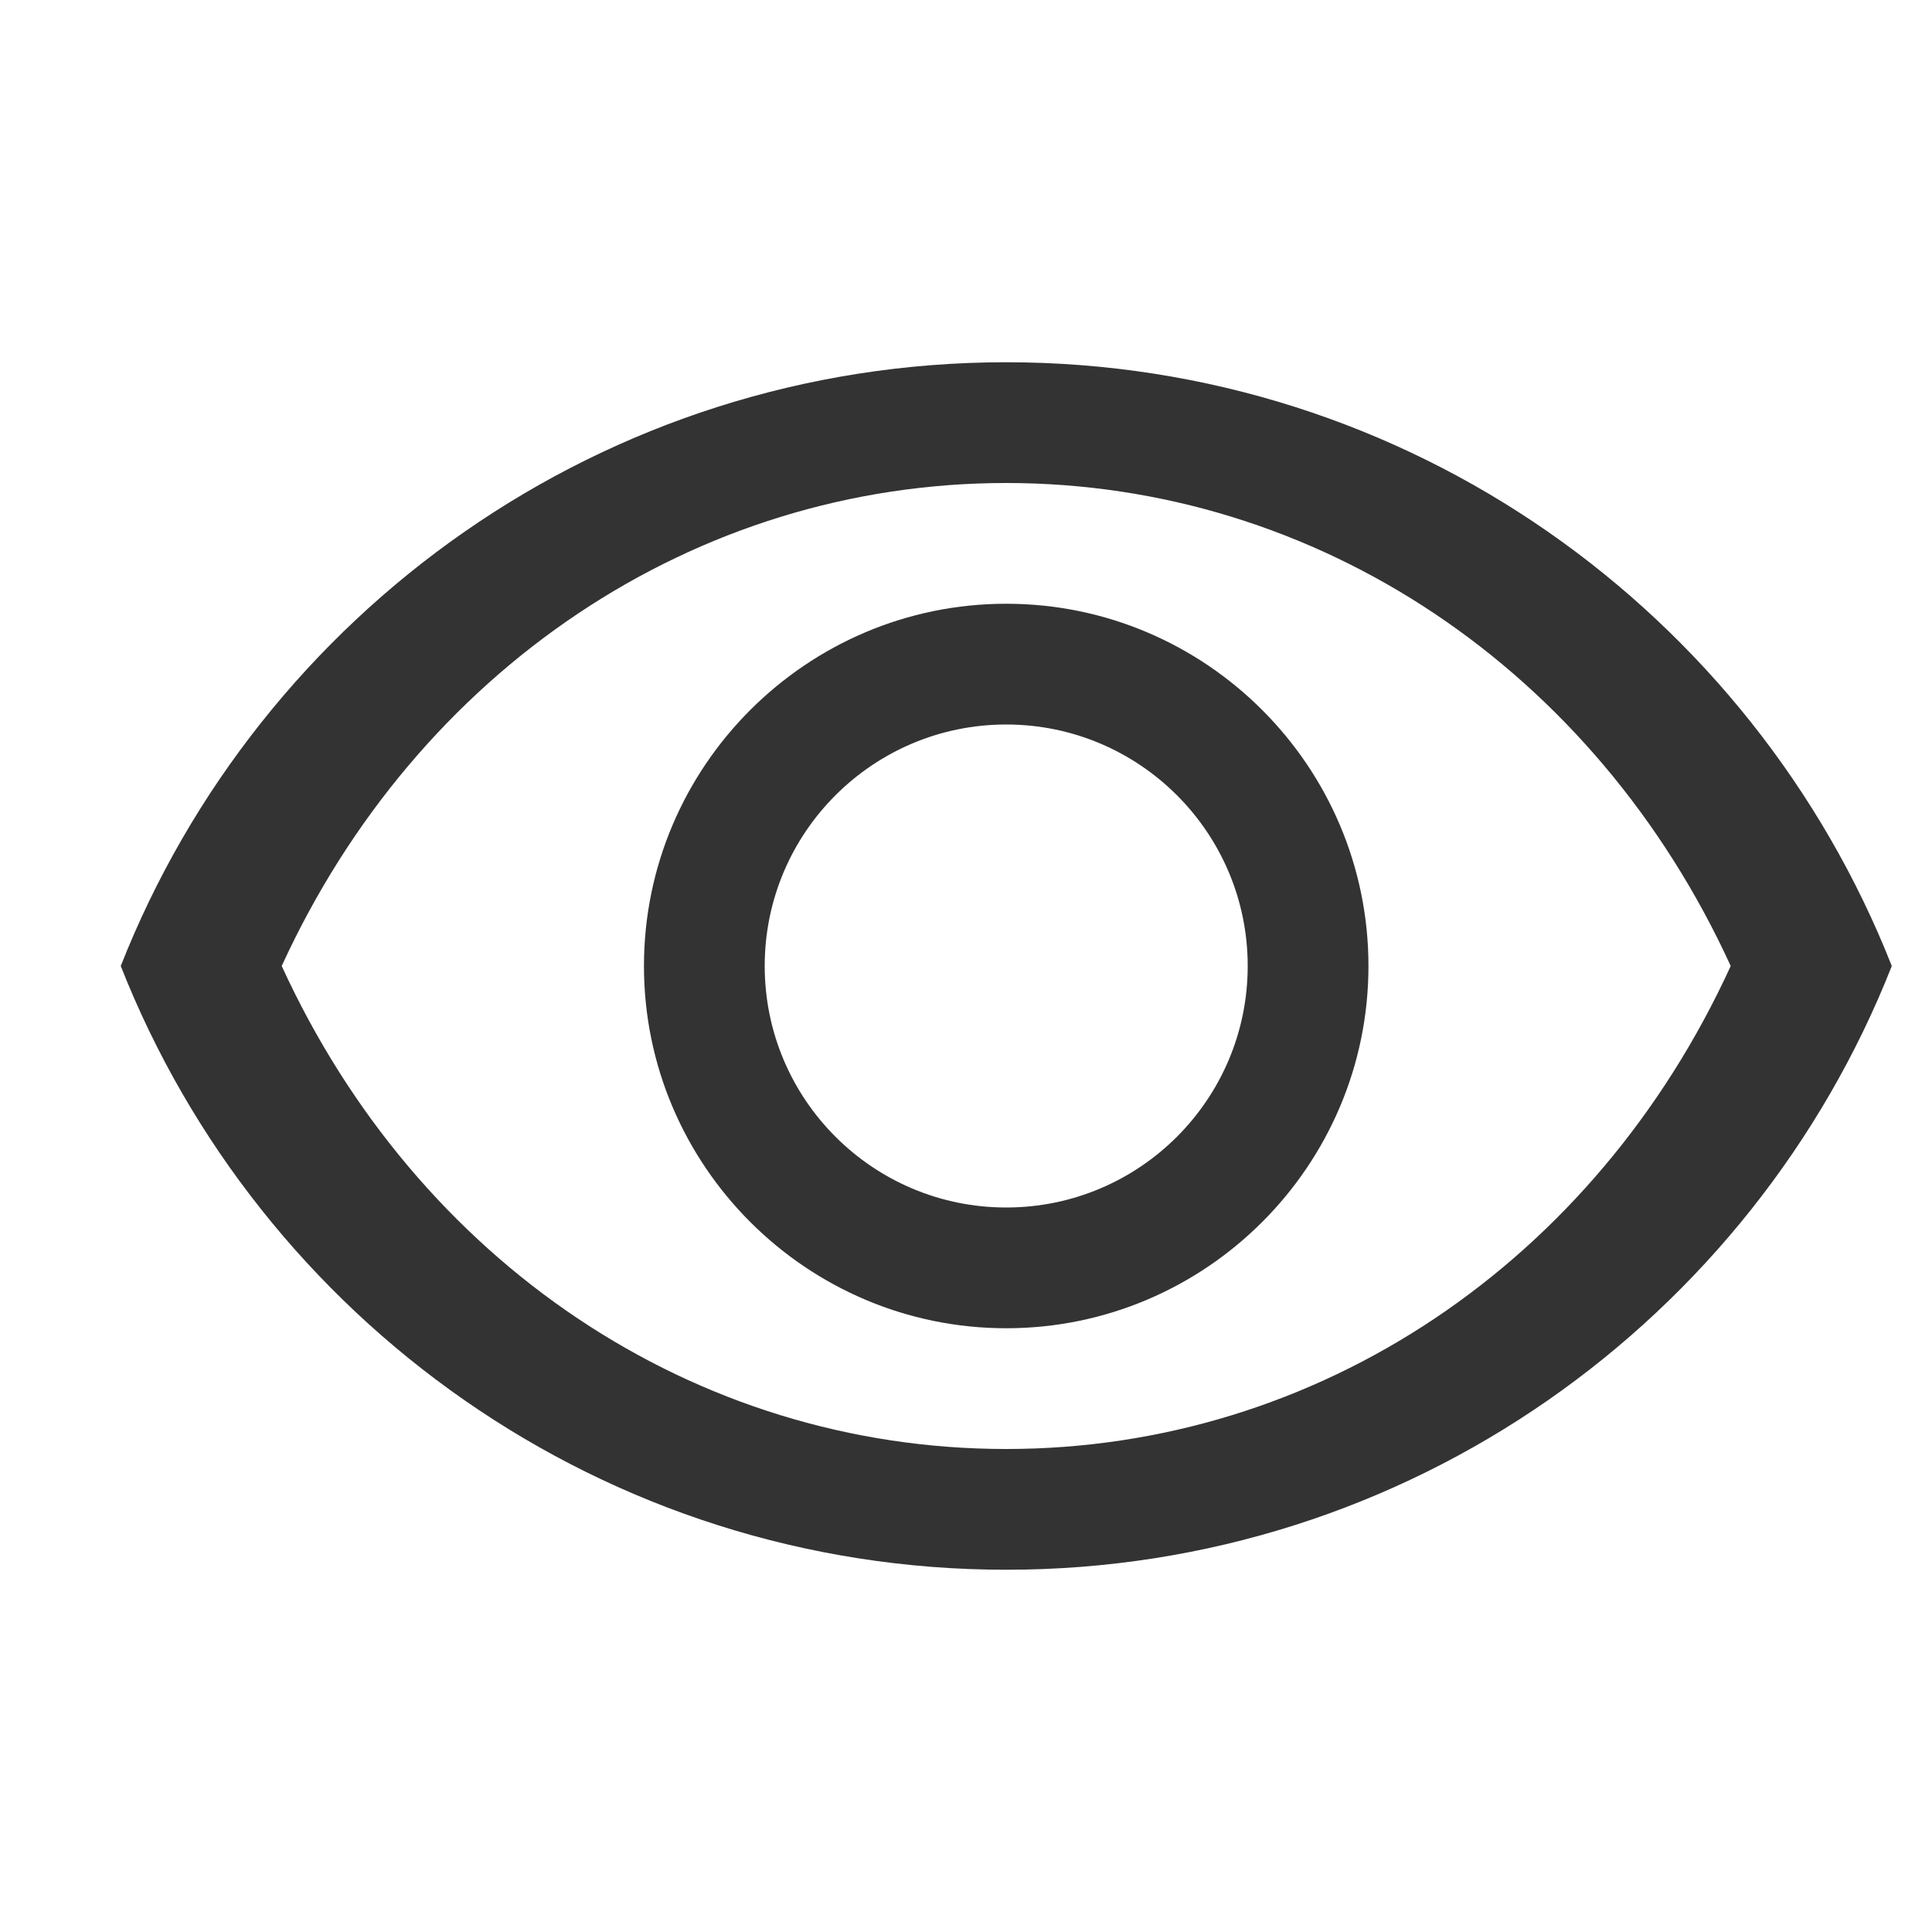
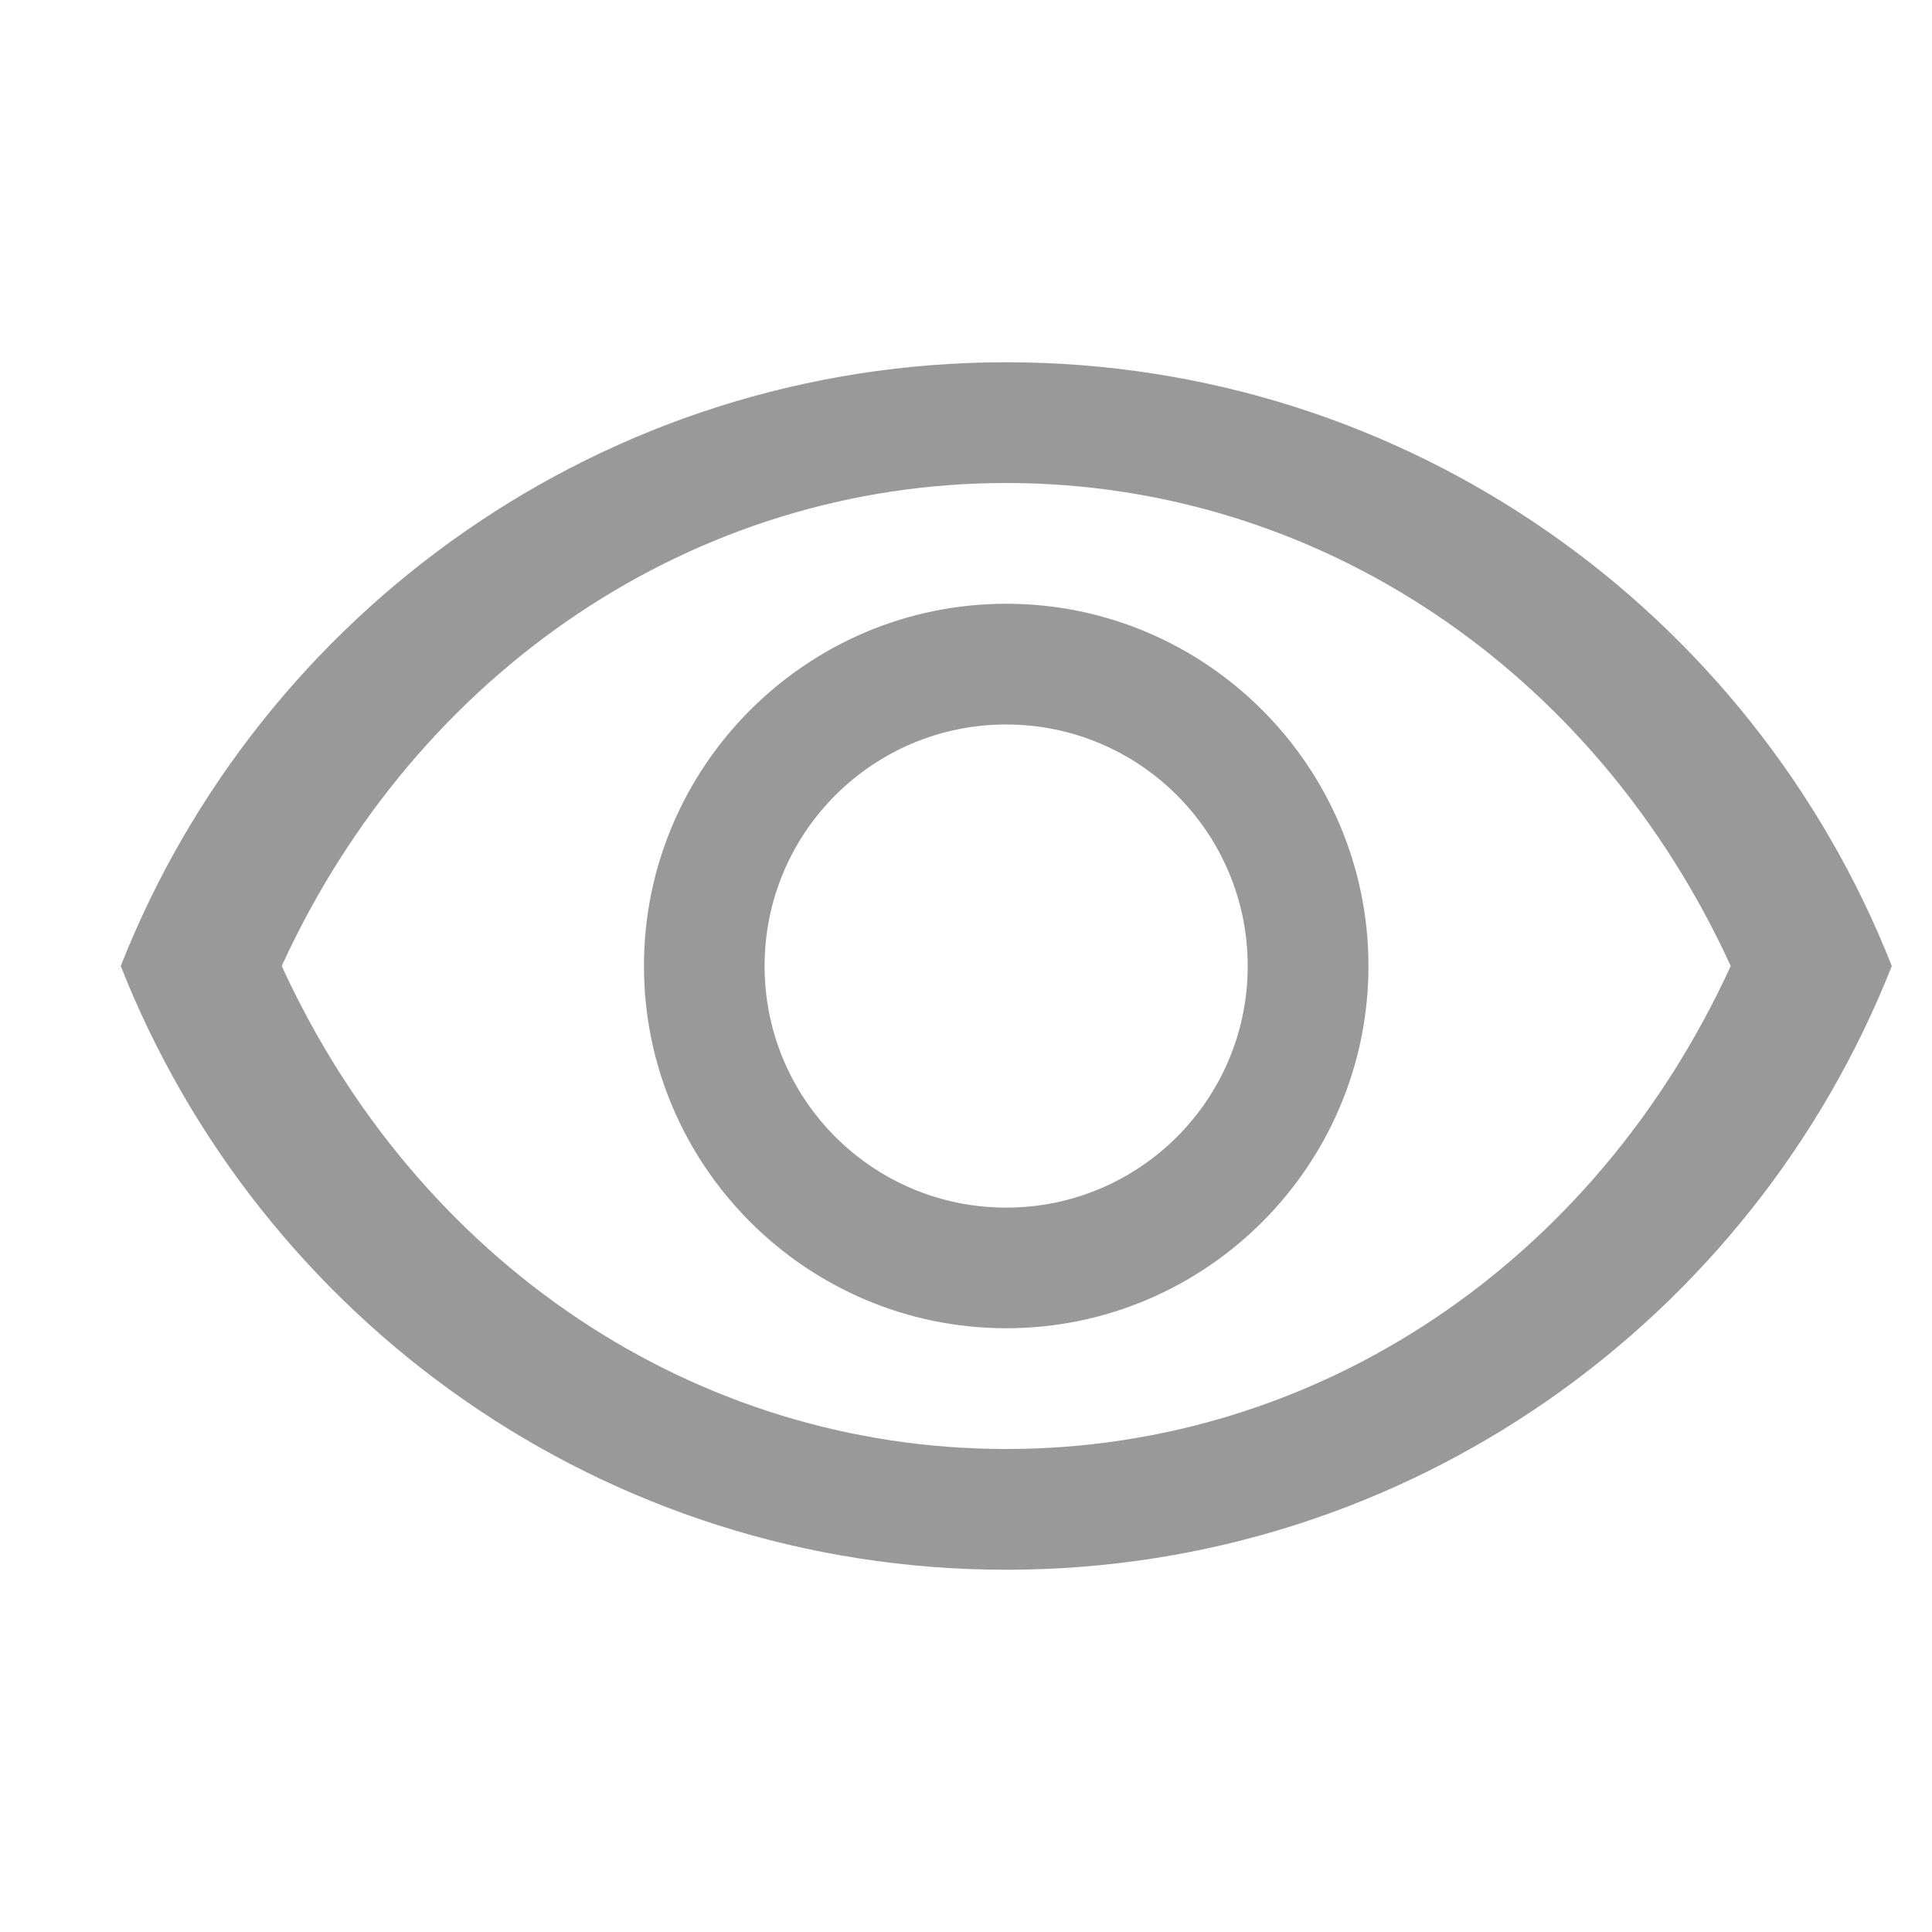
<svg xmlns="http://www.w3.org/2000/svg" width="16" height="16" viewBox="0 0 16 16" fill="none">
-   <path d="M8.333 4C10.912 4 13.211 5.549 14.333 8C13.211 10.451 10.918 12 8.333 12C5.748 12 3.456 10.451 2.333 8C3.456 5.549 5.755 4 8.333 4ZM8.333 3C5 3 2.153 5.073 1 8C2.153 10.927 5 13 8.333 13C11.667 13 14.513 10.927 15.667 8C14.513 5.073 11.667 3 8.333 3ZM8.333 6C9.437 6 10.333 6.896 10.333 8C10.333 9.104 9.437 10 8.333 10C7.229 10 6.333 9.104 6.333 8C6.333 6.896 7.229 6 8.333 6ZM8.333 5C6.68 5 5.333 6.347 5.333 8C5.333 9.653 6.68 11 8.333 11C9.987 11 11.333 9.653 11.333 8C11.333 6.347 9.987 5 8.333 5Z" fill="#333333" />
+   <path fill="#999" d="M8.333 4c2.579 0 4.878 1.55 6 4-1.122 2.45-3.415 4-6 4s-4.877-1.55-6-4c1.123-2.45 3.422-4 6-4Zm0-1C5 3 2.153 5.073 1 8c1.153 2.927 4 5 7.333 5 3.334 0 6.18-2.073 7.334-5-1.154-2.927-4-5-7.334-5Zm0 3a2 2 0 1 1-.001 4.001A2 2 0 0 1 8.333 6Zm0-1c-1.653 0-3 1.347-3 3s1.347 3 3 3c1.654 0 3-1.347 3-3s-1.346-3-3-3Z" />
</svg>
